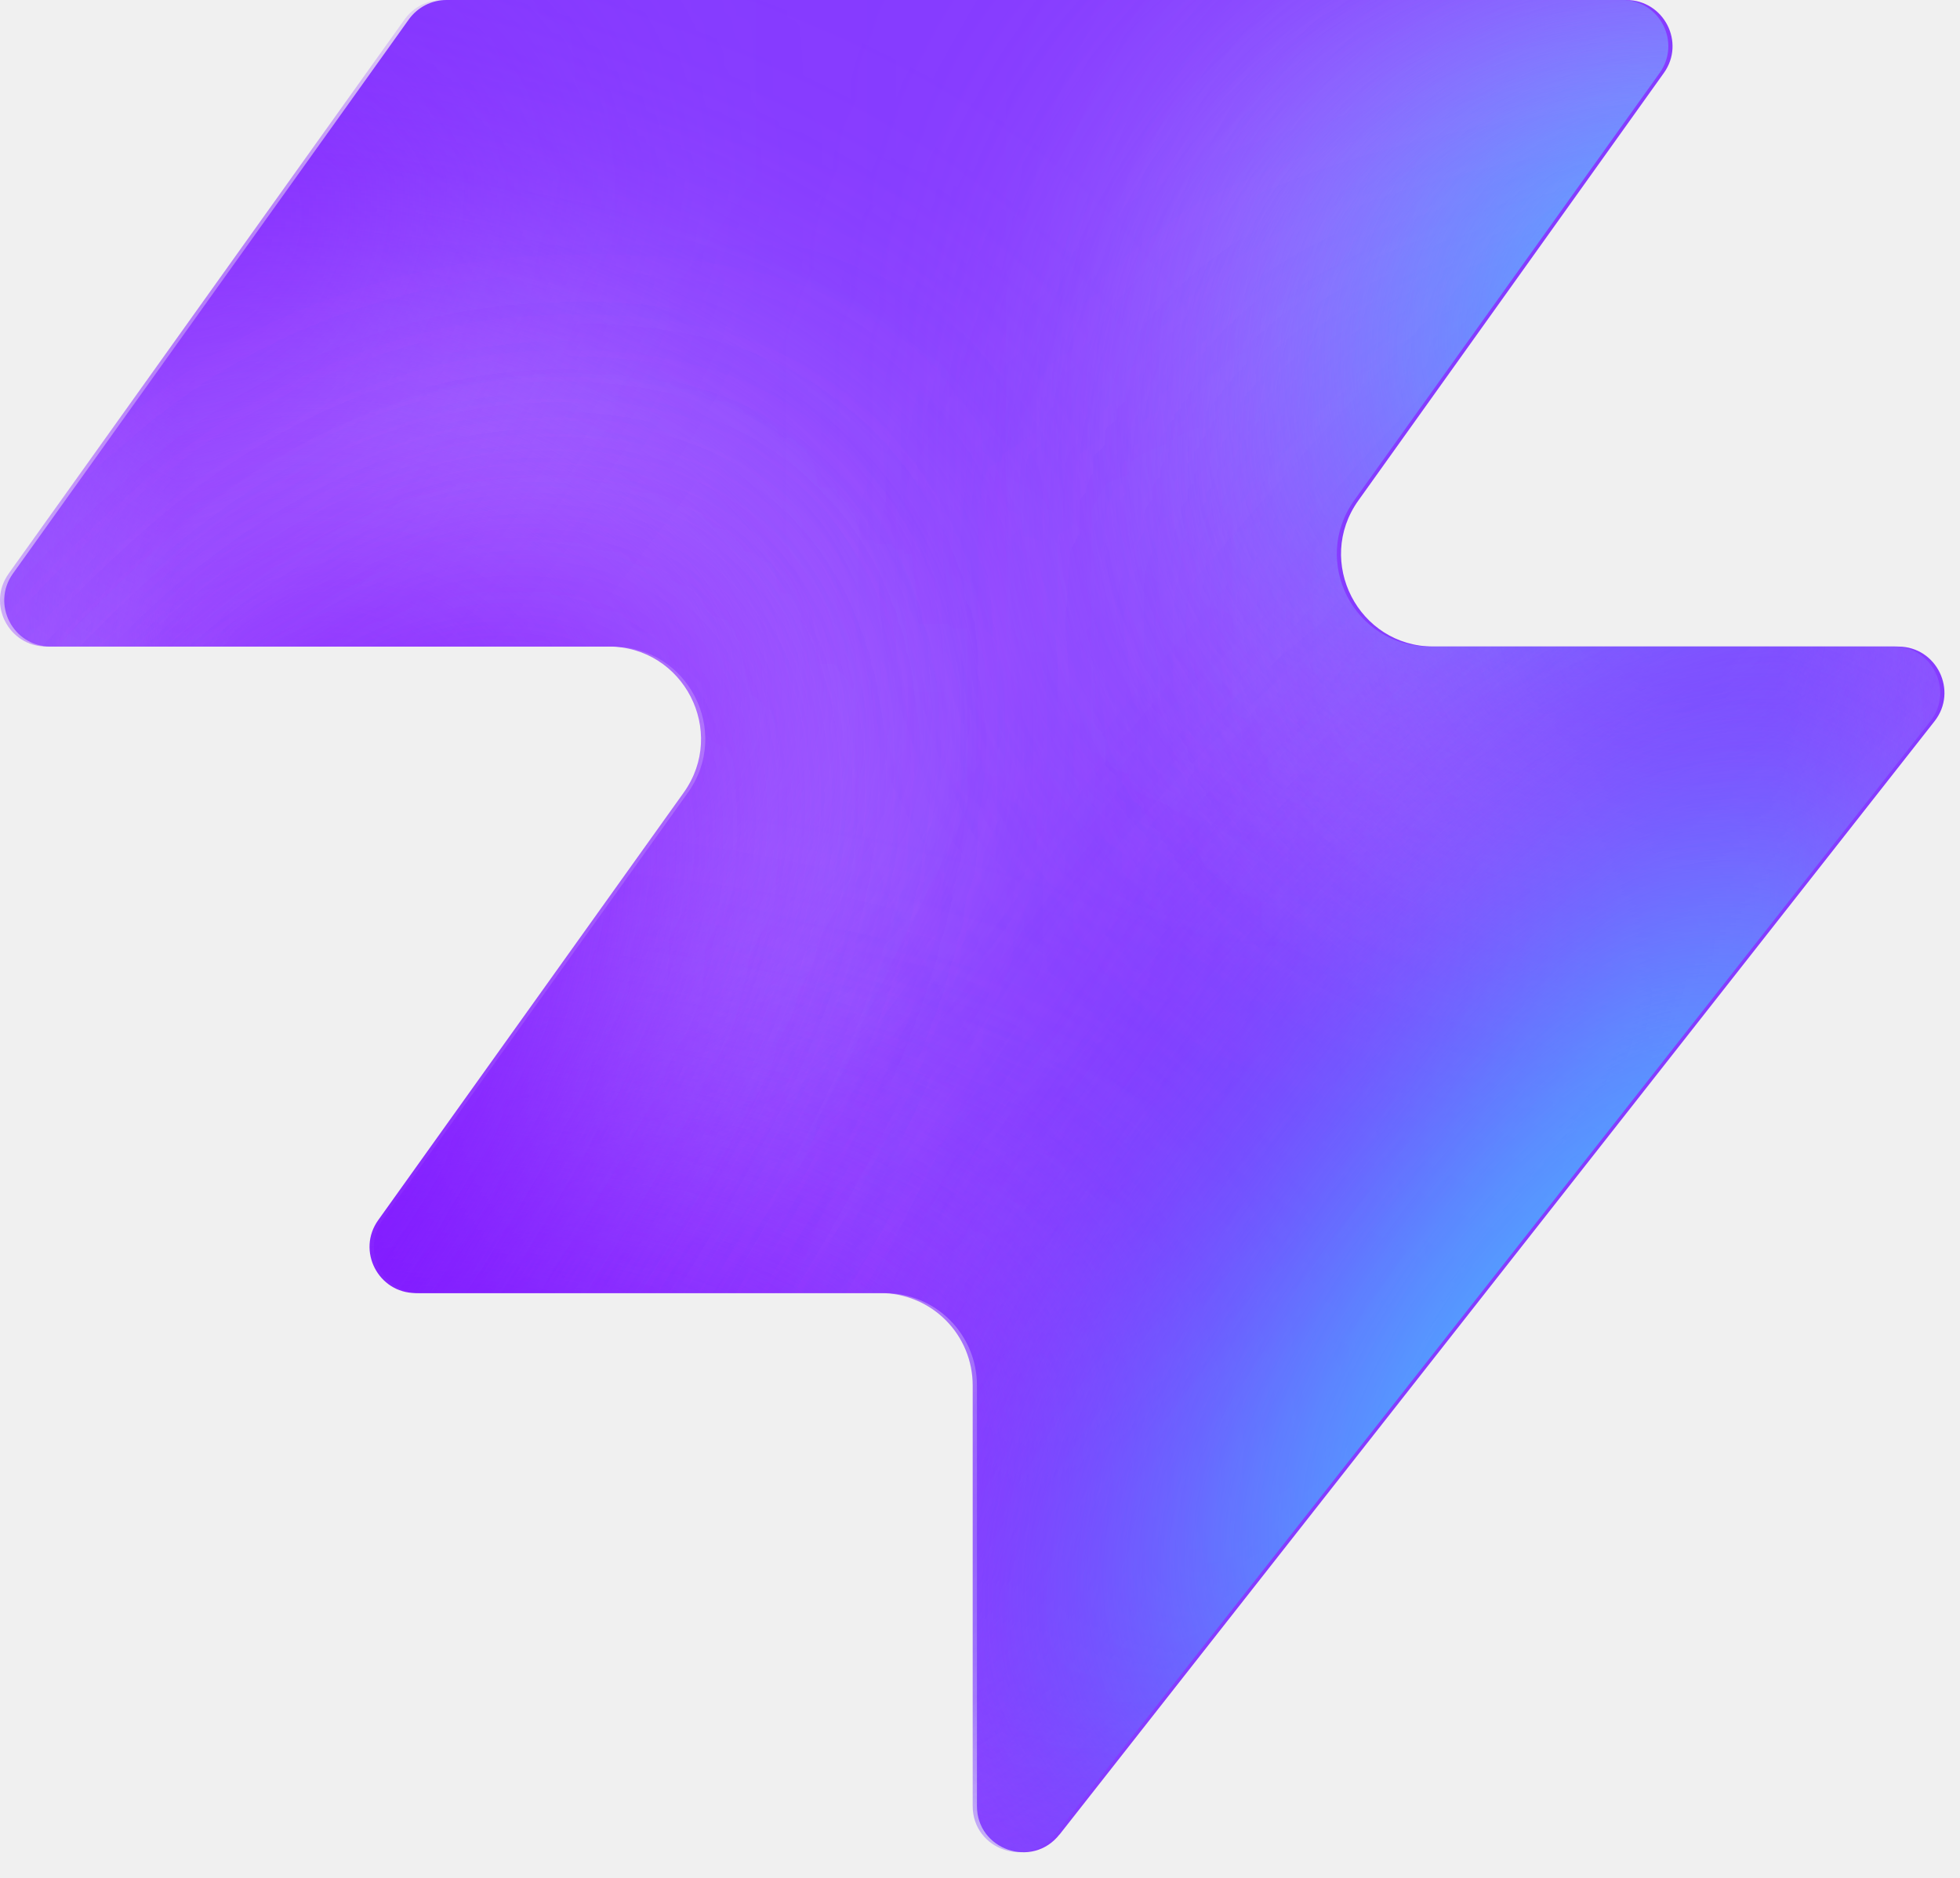
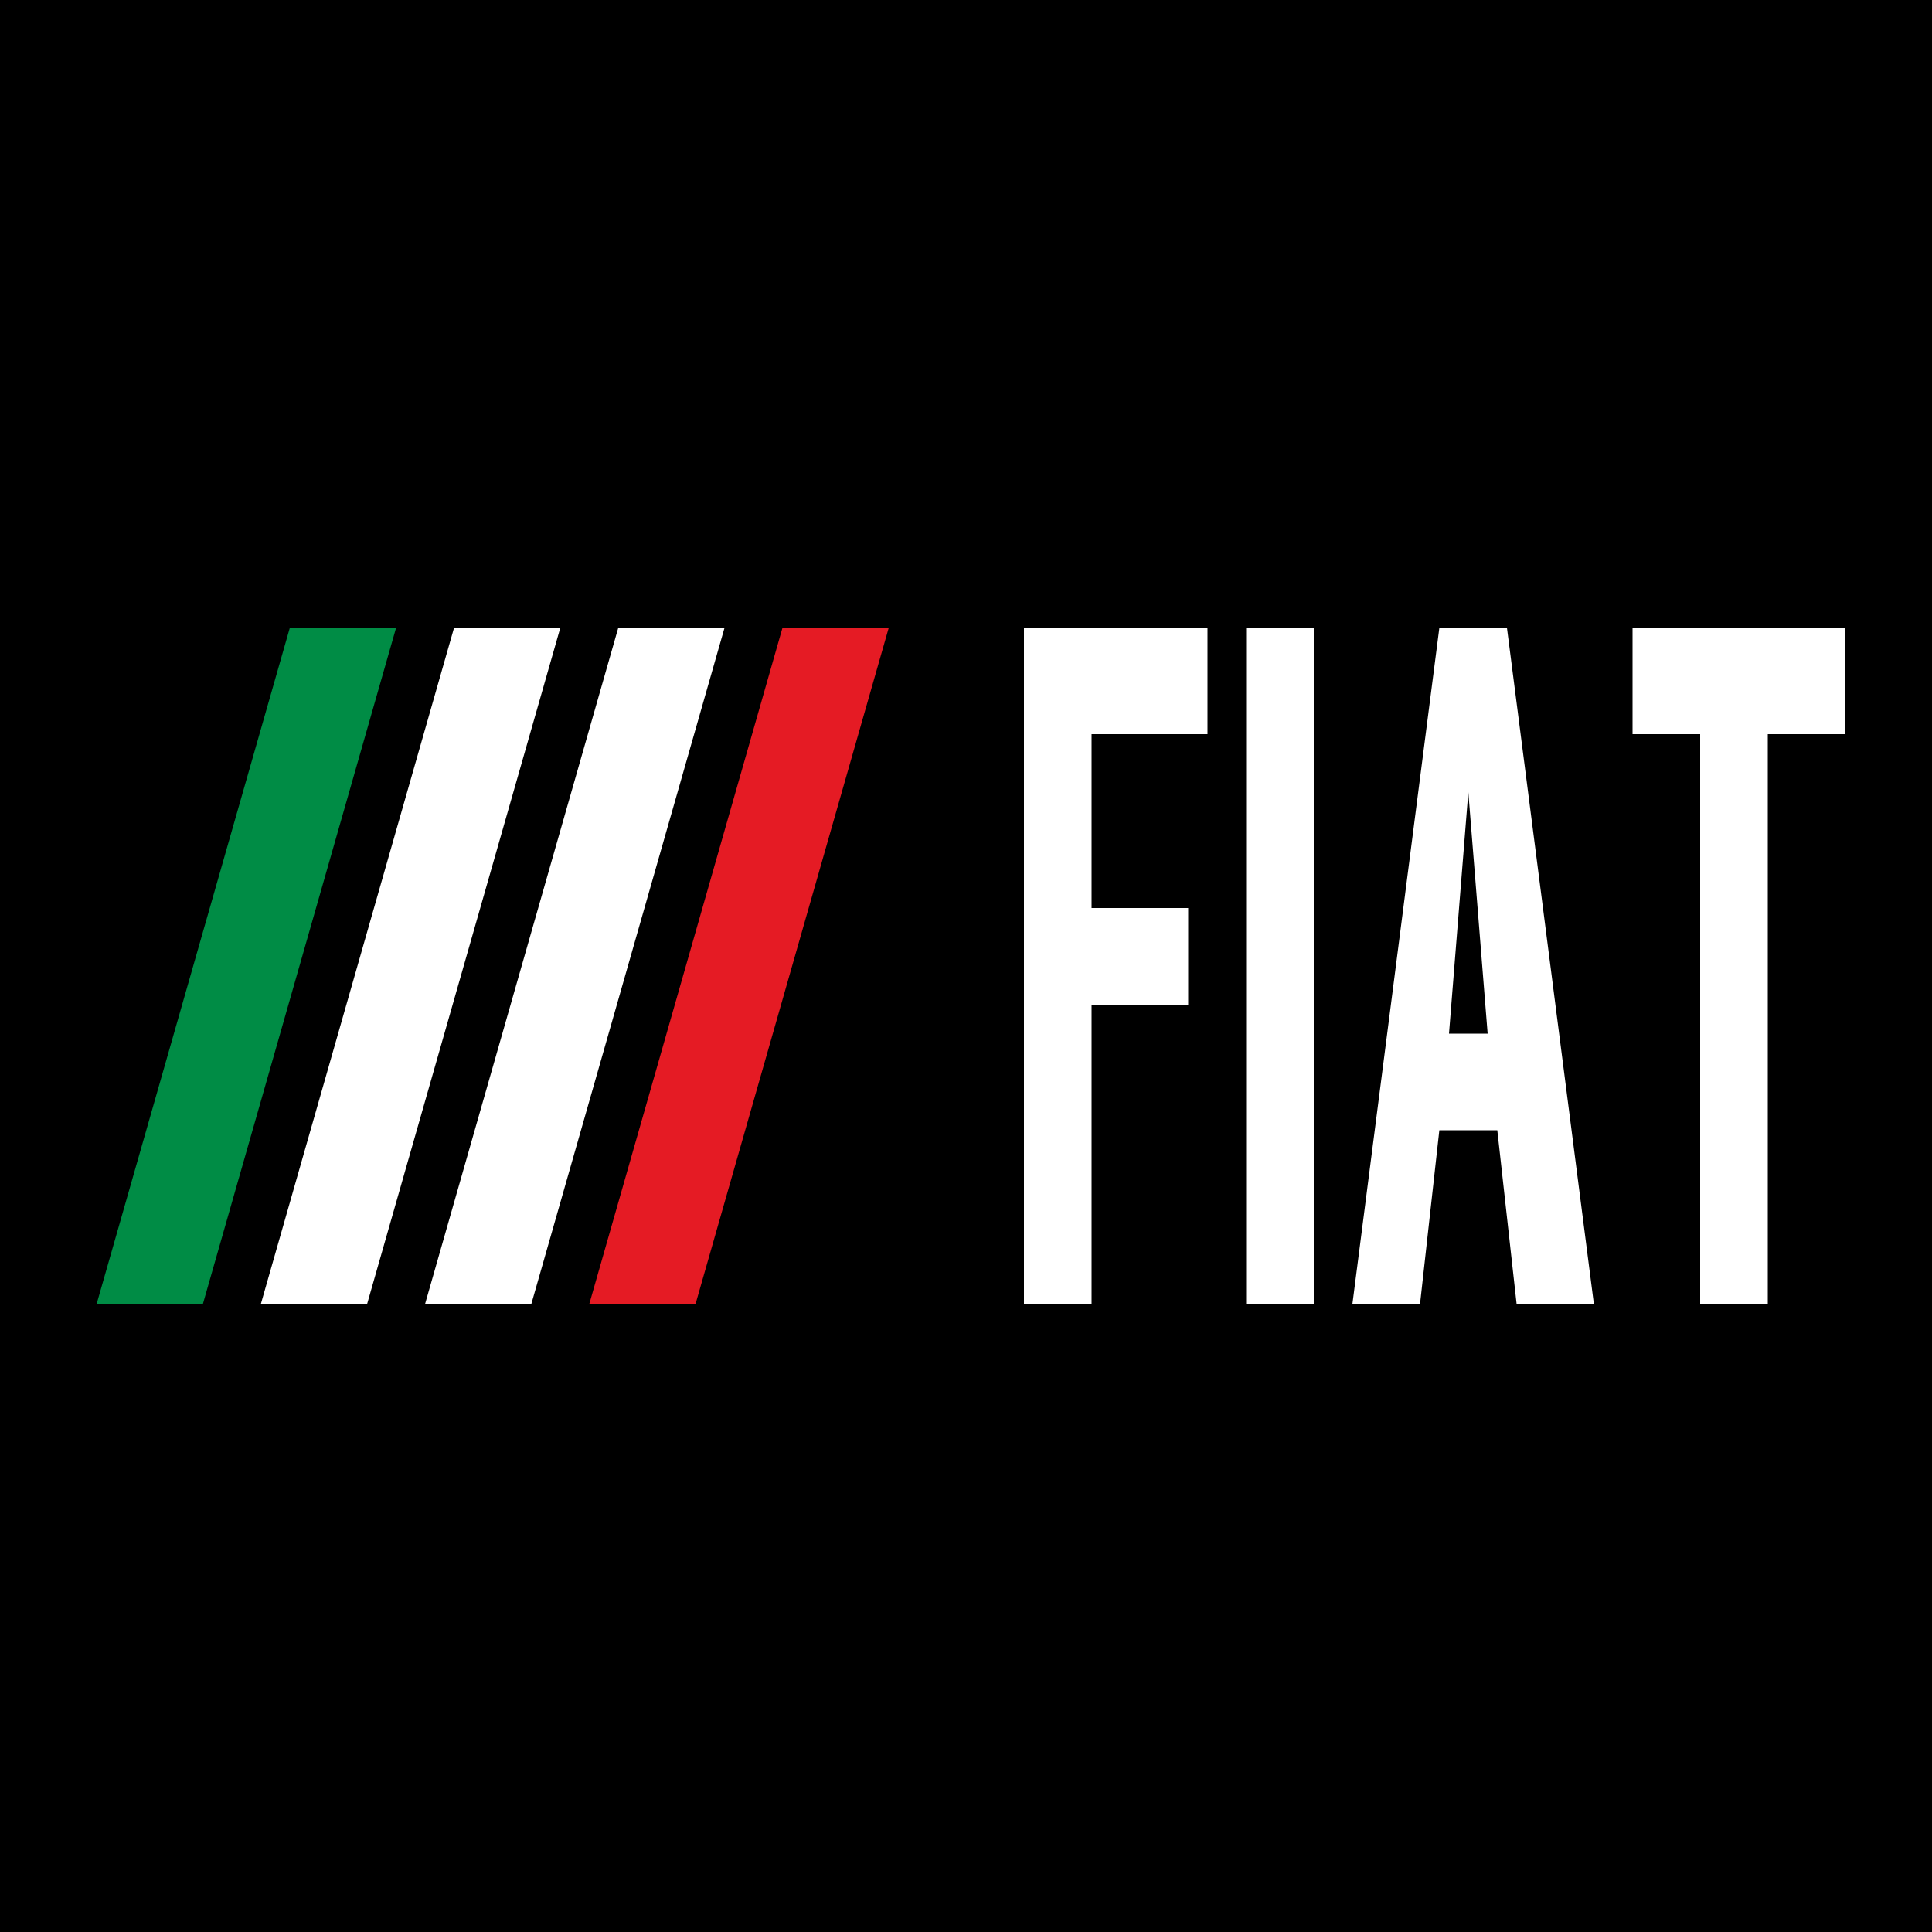
- <svg xmlns="http://www.w3.org/2000/svg" width="48" height="46" fill="none" viewBox="0 0 48 46">
-   <path fill="#863bff" d="M25.946 44.938c-.664.845-2.021.375-2.021-.698V33.937a2.26 2.26 0 0 0-2.262-2.262H10.287c-.92 0-1.456-1.04-.92-1.788l7.48-10.471c1.07-1.497 0-3.578-1.842-3.578H1.237c-.92 0-1.456-1.04-.92-1.788L10.013.474c.214-.297.556-.474.92-.474h28.894c.92 0 1.456 1.04.92 1.788l-7.48 10.471c-1.07 1.498 0 3.579 1.842 3.579h11.377c.943 0 1.473 1.088.89 1.83L25.947 44.94z" style="fill:#863bff;fill:color(display-p3 .525 .23 1);fill-opacity:1" />
-   <mask id="a" width="48" height="46" x="0" y="0" maskUnits="userSpaceOnUse" style="mask-type:alpha">
-     <path fill="#000" d="M25.842 44.938c-.664.844-2.021.375-2.021-.698V33.937a2.26 2.26 0 0 0-2.262-2.262H10.183c-.92 0-1.456-1.04-.92-1.788l7.48-10.471c1.07-1.498 0-3.579-1.842-3.579H1.133c-.92 0-1.456-1.04-.92-1.787L9.91.473c.214-.297.556-.474.92-.474h28.894c.92 0 1.456 1.04.92 1.788l-7.48 10.471c-1.07 1.498 0 3.578 1.842 3.578h11.377c.943 0 1.473 1.088.89 1.832L25.843 44.94z" style="fill:#000;fill-opacity:1" />
-   </mask>
-   <g mask="url(#a)">
-     <g filter="url(#b)">
-       <ellipse cx="5.508" cy="14.704" fill="#ede6ff" rx="5.508" ry="14.704" style="fill:#ede6ff;fill:color(display-p3 .927 .903 1);fill-opacity:1" transform="matrix(.00324 1 1 -.00324 -4.47 31.516)" />
-     </g>
-     <g filter="url(#c)">
-       <ellipse cx="10.399" cy="29.851" fill="#ede6ff" rx="10.399" ry="29.851" style="fill:#ede6ff;fill:color(display-p3 .927 .903 1);fill-opacity:1" transform="matrix(.00324 1 1 -.00324 -39.328 7.883)" />
-     </g>
-     <g filter="url(#d)">
-       <ellipse cx="5.508" cy="30.487" fill="#7e14ff" rx="5.508" ry="30.487" style="fill:#7e14ff;fill:color(display-p3 .492 .077 1);fill-opacity:1" transform="rotate(89.814 -25.913 -14.639)scale(1 -1)" />
-     </g>
-     <g filter="url(#e)">
-       <ellipse cx="5.508" cy="30.599" fill="#7e14ff" rx="5.508" ry="30.599" style="fill:#7e14ff;fill:color(display-p3 .492 .077 1);fill-opacity:1" transform="rotate(89.814 -32.644 -3.334)scale(1 -1)" />
-     </g>
-     <g filter="url(#f)">
-       <ellipse cx="5.508" cy="30.599" fill="#7e14ff" rx="5.508" ry="30.599" style="fill:#7e14ff;fill:color(display-p3 .492 .077 1);fill-opacity:1" transform="matrix(.00324 1 1 -.00324 -34.34 30.47)" />
-     </g>
-     <g filter="url(#g)">
-       <ellipse cx="14.072" cy="22.078" fill="#ede6ff" rx="14.072" ry="22.078" style="fill:#ede6ff;fill:color(display-p3 .927 .903 1);fill-opacity:1" transform="rotate(93.35 24.506 48.493)scale(-1 1)" />
-     </g>
-     <g filter="url(#h)">
-       <ellipse cx="3.47" cy="21.501" fill="#7e14ff" rx="3.47" ry="21.501" style="fill:#7e14ff;fill:color(display-p3 .492 .077 1);fill-opacity:1" transform="rotate(89.009 28.708 47.59)scale(-1 1)" />
-     </g>
-     <g filter="url(#i)">
-       <ellipse cx="3.47" cy="21.501" fill="#7e14ff" rx="3.47" ry="21.501" style="fill:#7e14ff;fill:color(display-p3 .492 .077 1);fill-opacity:1" transform="rotate(89.009 28.708 47.59)scale(-1 1)" />
-     </g>
-     <g filter="url(#j)">
-       <ellipse cx=".387" cy="8.972" fill="#7e14ff" rx="4.407" ry="29.108" style="fill:#7e14ff;fill:color(display-p3 .492 .077 1);fill-opacity:1" transform="rotate(39.51 .387 8.972)" />
-     </g>
-     <g filter="url(#k)">
-       <ellipse cx="47.523" cy="-6.092" fill="#7e14ff" rx="4.407" ry="29.108" style="fill:#7e14ff;fill:color(display-p3 .492 .077 1);fill-opacity:1" transform="rotate(37.892 47.523 -6.092)" />
-     </g>
-     <g filter="url(#l)">
-       <ellipse cx="41.412" cy="6.333" fill="#47bfff" rx="5.971" ry="9.665" style="fill:#47bfff;fill:color(display-p3 .28 .748 1);fill-opacity:1" transform="rotate(37.892 41.412 6.333)" />
-     </g>
-     <g filter="url(#m)">
-       <ellipse cx="-1.879" cy="38.332" fill="#7e14ff" rx="4.407" ry="29.108" style="fill:#7e14ff;fill:color(display-p3 .492 .077 1);fill-opacity:1" transform="rotate(37.892 -1.88 38.332)" />
-     </g>
-     <g filter="url(#n)">
-       <ellipse cx="-1.879" cy="38.332" fill="#7e14ff" rx="4.407" ry="29.108" style="fill:#7e14ff;fill:color(display-p3 .492 .077 1);fill-opacity:1" transform="rotate(37.892 -1.88 38.332)" />
-     </g>
-     <g filter="url(#o)">
-       <ellipse cx="35.651" cy="29.907" fill="#7e14ff" rx="4.407" ry="29.108" style="fill:#7e14ff;fill:color(display-p3 .492 .077 1);fill-opacity:1" transform="rotate(37.892 35.651 29.907)" />
-     </g>
-     <g filter="url(#p)">
-       <ellipse cx="38.418" cy="32.4" fill="#47bfff" rx="5.971" ry="15.297" style="fill:#47bfff;fill:color(display-p3 .28 .748 1);fill-opacity:1" transform="rotate(37.892 38.418 32.4)" />
-     </g>
+ <svg xmlns="http://www.w3.org/2000/svg" viewBox="0 0 200 200" width="200" height="200">
+   <rect width="200" height="200" fill="#000000" />
+   <g transform="translate(0, 0)">
+     <polygon points="10,135 21,135 41,65 30,65" fill="#008C45" />
+     <polygon points="27,135 38,135 58,65 47,65" fill="#FFFFFF" />
+     <polygon points="44,135 55,135 75,65 64,65" fill="#FFFFFF" />
+     <polygon points="61,135 72,135 92,65 81,65" fill="#E51B24" />
  </g>
-   <defs>
-     <filter id="b" width="60.045" height="41.654" x="-19.77" y="16.149" color-interpolation-filters="sRGB" filterUnits="userSpaceOnUse">
-       <feFlood flood-opacity="0" result="BackgroundImageFix" />
-       <feBlend in="SourceGraphic" in2="BackgroundImageFix" result="shape" />
-       <feGaussianBlur result="effect1_foregroundBlur_2002_17158" stdDeviation="7.659" />
-     </filter>
-     <filter id="c" width="90.34" height="51.437" x="-54.613" y="-7.533" color-interpolation-filters="sRGB" filterUnits="userSpaceOnUse">
-       <feFlood flood-opacity="0" result="BackgroundImageFix" />
-       <feBlend in="SourceGraphic" in2="BackgroundImageFix" result="shape" />
-       <feGaussianBlur result="effect1_foregroundBlur_2002_17158" stdDeviation="7.659" />
-     </filter>
-     <filter id="d" width="79.355" height="29.4" x="-49.64" y="2.03" color-interpolation-filters="sRGB" filterUnits="userSpaceOnUse">
-       <feFlood flood-opacity="0" result="BackgroundImageFix" />
-       <feBlend in="SourceGraphic" in2="BackgroundImageFix" result="shape" />
-       <feGaussianBlur result="effect1_foregroundBlur_2002_17158" stdDeviation="4.596" />
-     </filter>
-     <filter id="e" width="79.579" height="29.4" x="-45.045" y="20.029" color-interpolation-filters="sRGB" filterUnits="userSpaceOnUse">
-       <feFlood flood-opacity="0" result="BackgroundImageFix" />
-       <feBlend in="SourceGraphic" in2="BackgroundImageFix" result="shape" />
-       <feGaussianBlur result="effect1_foregroundBlur_2002_17158" stdDeviation="4.596" />
-     </filter>
-     <filter id="f" width="79.579" height="29.4" x="-43.513" y="21.178" color-interpolation-filters="sRGB" filterUnits="userSpaceOnUse">
-       <feFlood flood-opacity="0" result="BackgroundImageFix" />
-       <feBlend in="SourceGraphic" in2="BackgroundImageFix" result="shape" />
-       <feGaussianBlur result="effect1_foregroundBlur_2002_17158" stdDeviation="4.596" />
-     </filter>
-     <filter id="g" width="74.749" height="58.852" x="15.756" y="-17.901" color-interpolation-filters="sRGB" filterUnits="userSpaceOnUse">
-       <feFlood flood-opacity="0" result="BackgroundImageFix" />
-       <feBlend in="SourceGraphic" in2="BackgroundImageFix" result="shape" />
-       <feGaussianBlur result="effect1_foregroundBlur_2002_17158" stdDeviation="7.659" />
-     </filter>
-     <filter id="h" width="61.377" height="25.362" x="23.548" y="2.284" color-interpolation-filters="sRGB" filterUnits="userSpaceOnUse">
-       <feFlood flood-opacity="0" result="BackgroundImageFix" />
-       <feBlend in="SourceGraphic" in2="BackgroundImageFix" result="shape" />
-       <feGaussianBlur result="effect1_foregroundBlur_2002_17158" stdDeviation="4.596" />
-     </filter>
-     <filter id="i" width="61.377" height="25.362" x="23.548" y="2.284" color-interpolation-filters="sRGB" filterUnits="userSpaceOnUse">
-       <feFlood flood-opacity="0" result="BackgroundImageFix" />
-       <feBlend in="SourceGraphic" in2="BackgroundImageFix" result="shape" />
-       <feGaussianBlur result="effect1_foregroundBlur_2002_17158" stdDeviation="4.596" />
-     </filter>
-     <filter id="j" width="56.045" height="63.649" x="-27.636" y="-22.853" color-interpolation-filters="sRGB" filterUnits="userSpaceOnUse">
-       <feFlood flood-opacity="0" result="BackgroundImageFix" />
-       <feBlend in="SourceGraphic" in2="BackgroundImageFix" result="shape" />
-       <feGaussianBlur result="effect1_foregroundBlur_2002_17158" stdDeviation="4.596" />
-     </filter>
-     <filter id="k" width="54.814" height="64.646" x="20.116" y="-38.415" color-interpolation-filters="sRGB" filterUnits="userSpaceOnUse">
-       <feFlood flood-opacity="0" result="BackgroundImageFix" />
-       <feBlend in="SourceGraphic" in2="BackgroundImageFix" result="shape" />
-       <feGaussianBlur result="effect1_foregroundBlur_2002_17158" stdDeviation="4.596" />
-     </filter>
-     <filter id="l" width="33.541" height="35.313" x="24.641" y="-11.323" color-interpolation-filters="sRGB" filterUnits="userSpaceOnUse">
-       <feFlood flood-opacity="0" result="BackgroundImageFix" />
-       <feBlend in="SourceGraphic" in2="BackgroundImageFix" result="shape" />
-       <feGaussianBlur result="effect1_foregroundBlur_2002_17158" stdDeviation="4.596" />
-     </filter>
-     <filter id="m" width="54.814" height="64.646" x="-29.286" y="6.009" color-interpolation-filters="sRGB" filterUnits="userSpaceOnUse">
-       <feFlood flood-opacity="0" result="BackgroundImageFix" />
-       <feBlend in="SourceGraphic" in2="BackgroundImageFix" result="shape" />
-       <feGaussianBlur result="effect1_foregroundBlur_2002_17158" stdDeviation="4.596" />
-     </filter>
-     <filter id="n" width="54.814" height="64.646" x="-29.286" y="6.009" color-interpolation-filters="sRGB" filterUnits="userSpaceOnUse">
-       <feFlood flood-opacity="0" result="BackgroundImageFix" />
-       <feBlend in="SourceGraphic" in2="BackgroundImageFix" result="shape" />
-       <feGaussianBlur result="effect1_foregroundBlur_2002_17158" stdDeviation="4.596" />
-     </filter>
-     <filter id="o" width="54.814" height="64.646" x="8.244" y="-2.416" color-interpolation-filters="sRGB" filterUnits="userSpaceOnUse">
-       <feFlood flood-opacity="0" result="BackgroundImageFix" />
-       <feBlend in="SourceGraphic" in2="BackgroundImageFix" result="shape" />
-       <feGaussianBlur result="effect1_foregroundBlur_2002_17158" stdDeviation="4.596" />
-     </filter>
-     <filter id="p" width="39.409" height="43.623" x="18.713" y="10.588" color-interpolation-filters="sRGB" filterUnits="userSpaceOnUse">
-       <feFlood flood-opacity="0" result="BackgroundImageFix" />
-       <feBlend in="SourceGraphic" in2="BackgroundImageFix" result="shape" />
-       <feGaussianBlur result="effect1_foregroundBlur_2002_17158" stdDeviation="4.596" />
-     </filter>
-   </defs>
+   <g fill="#FFFFFF">
+     <path d="M 106 65 H 125 V 76 H 113 V 94 H 123 V 104 H 113 V 135 H 106 Z" />
+     <path d="M 129 65 H 136 V 135 H 129 Z" />
+     <path d="M 140 135 L 149 65 H 156 L 165 135 H 157 L 155 117 H 149 L 147 135 Z M 150 107 H 154 L 152 82 Z" />
+     <path d="M 169 65 H 191 V 76 H 183 V 135 H 176 V 76 H 169 Z" />
+   </g>
</svg>
